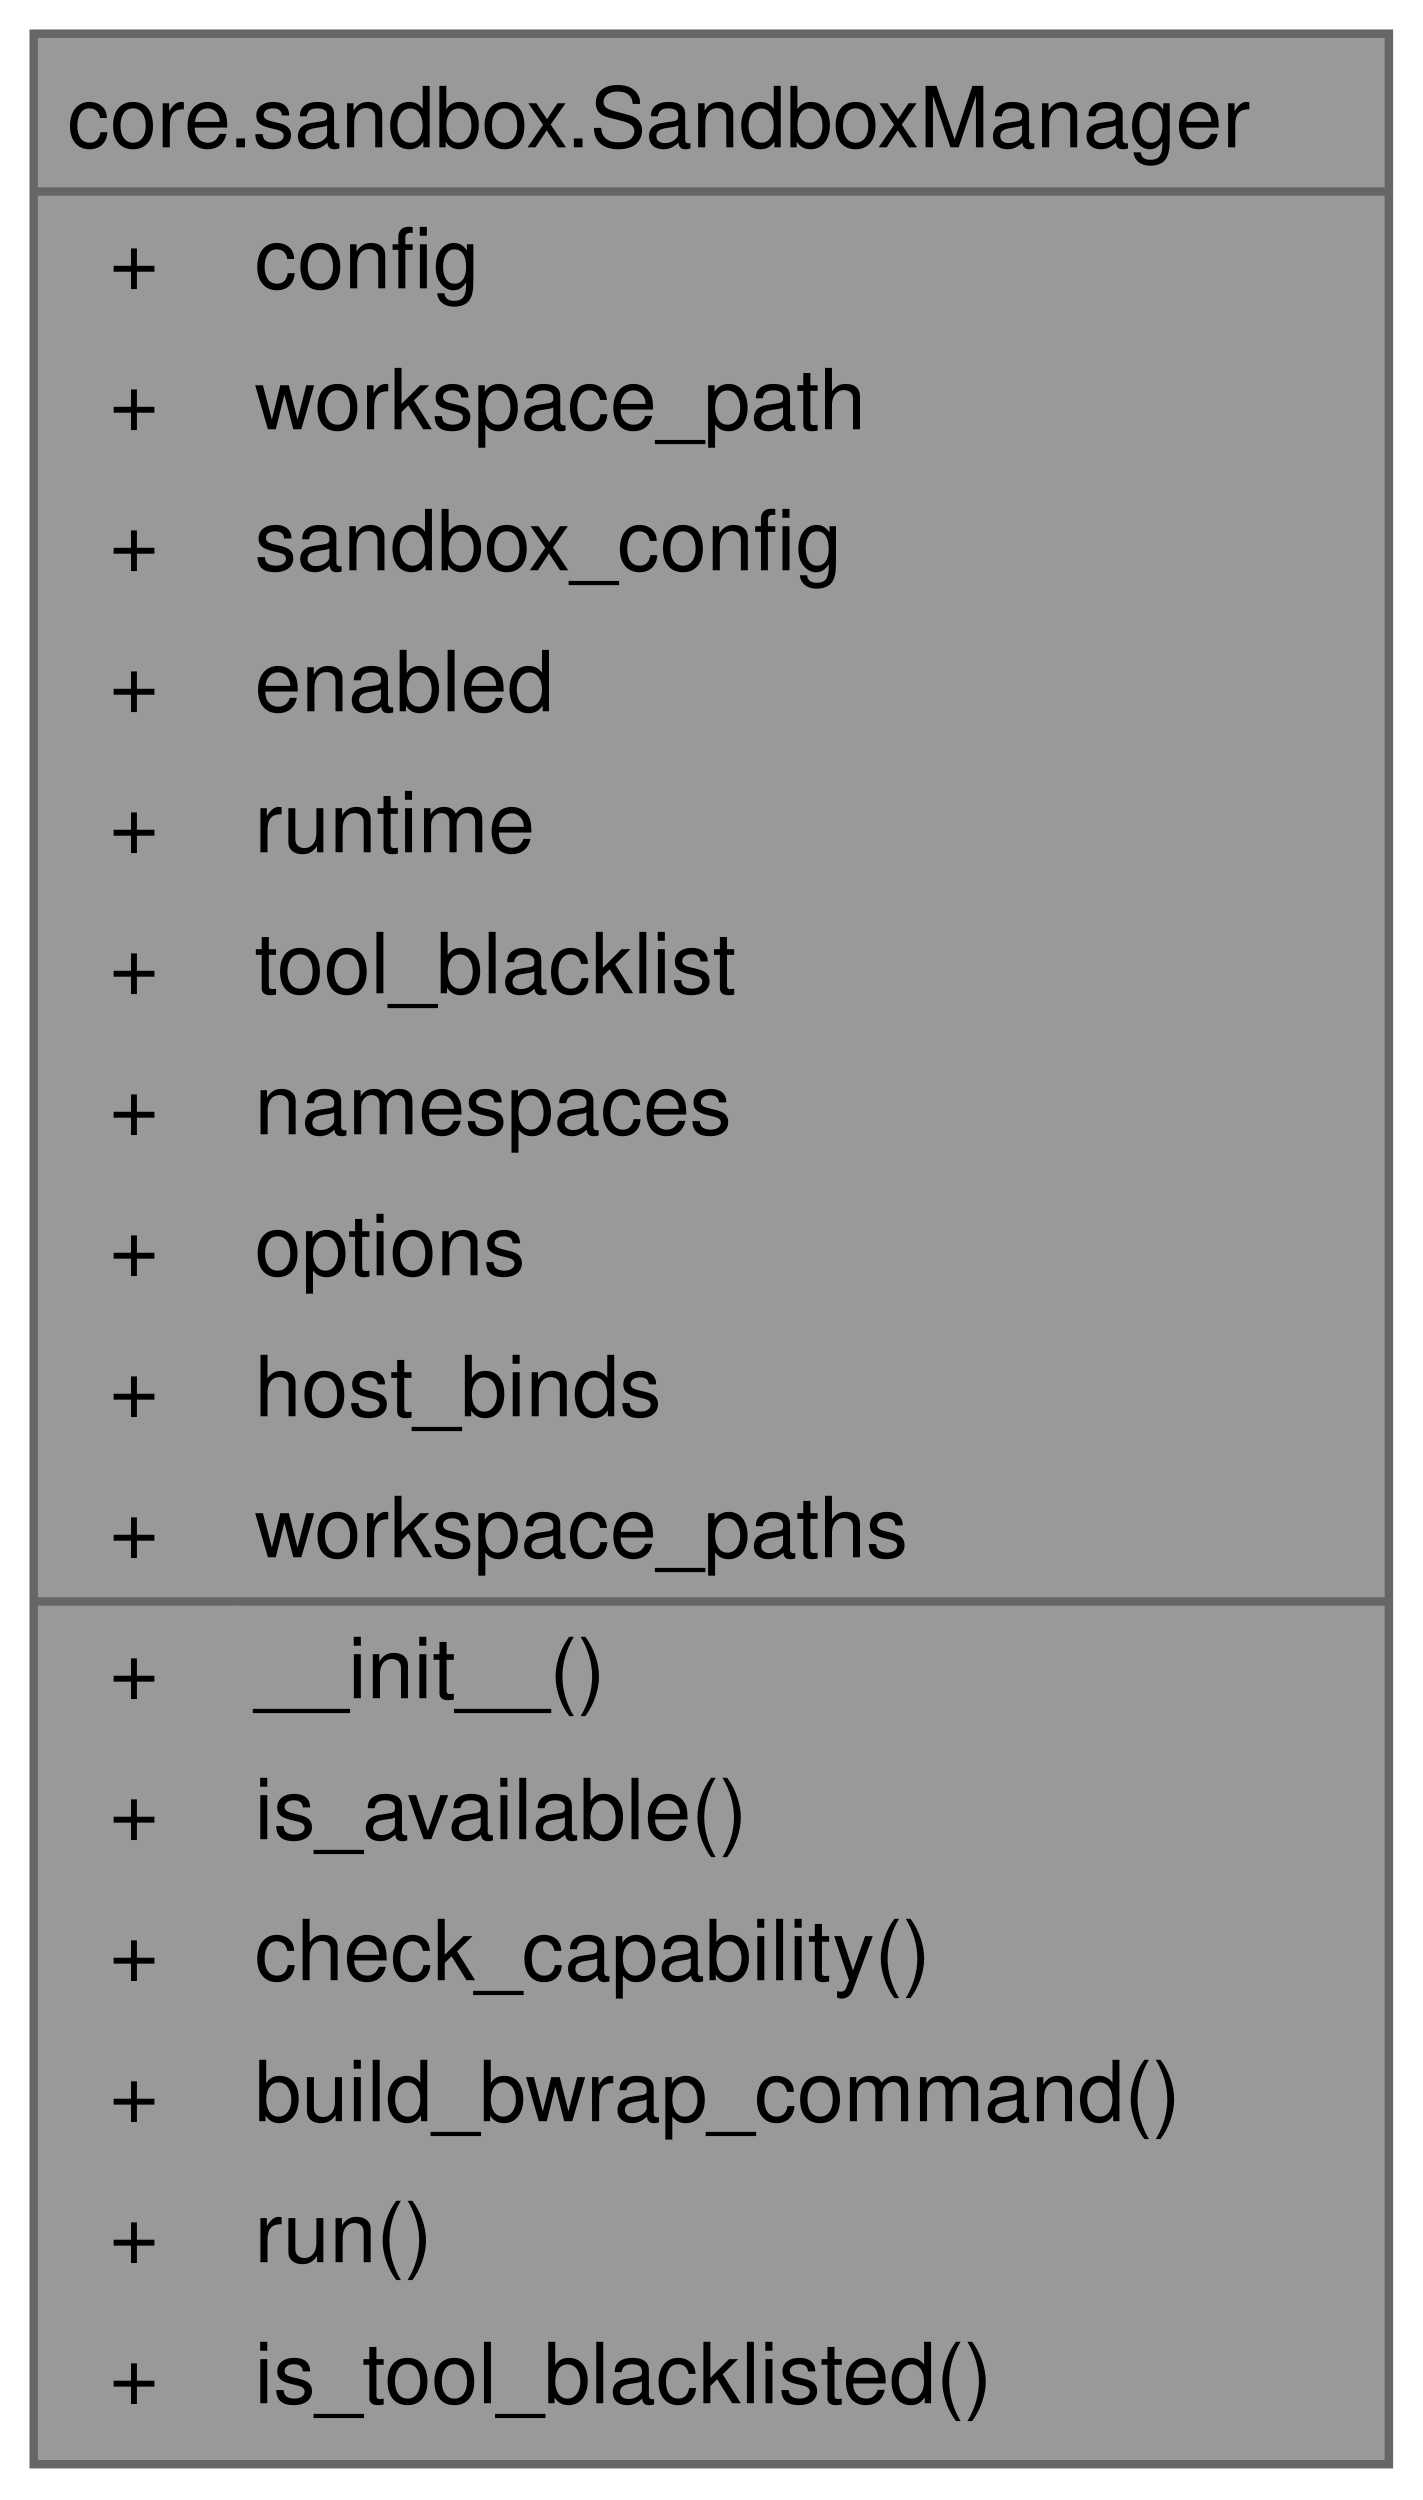
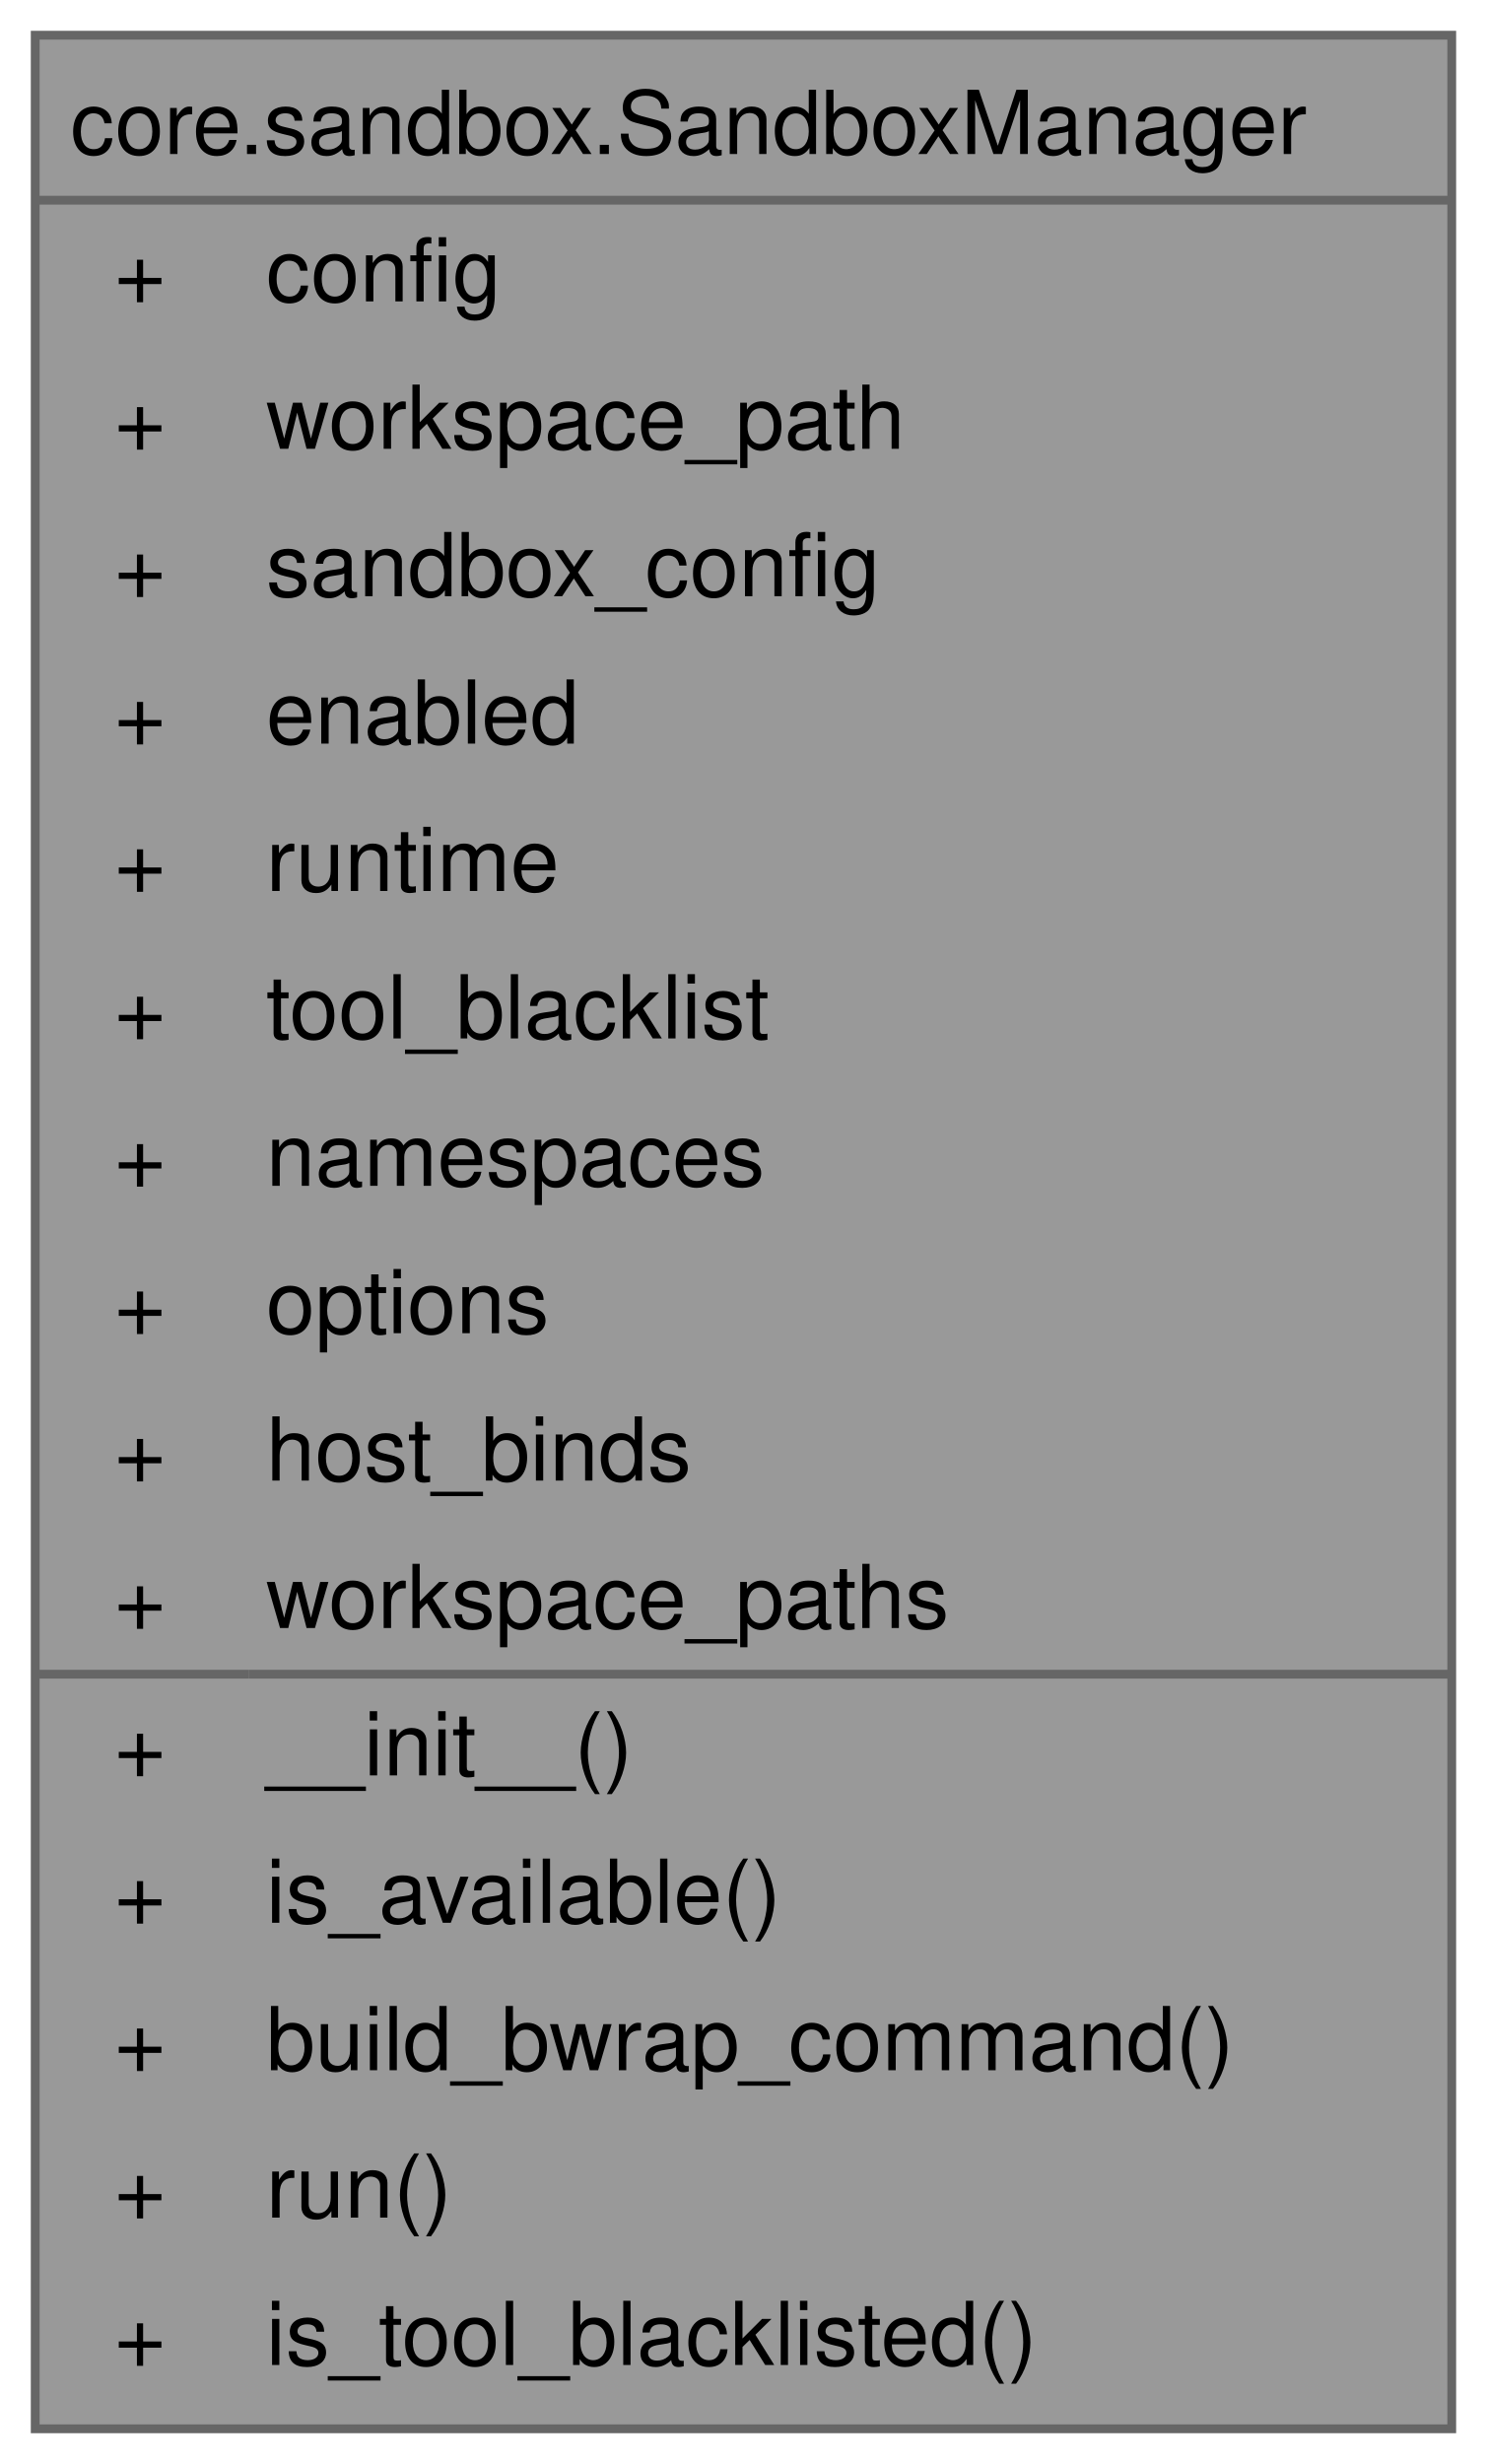
- <svg xmlns="http://www.w3.org/2000/svg" xmlns:xlink="http://www.w3.org/1999/xlink" width="169pt" height="297pt" viewBox="0.00 0.00 169.00 297.00">
-   <g id="graph0" class="graph" transform="scale(1 1) rotate(0) translate(4 292.75)">
+ <svg xmlns="http://www.w3.org/2000/svg" xmlns:xlink="http://www.w3.org/1999/xlink" width="169pt" height="280pt" viewBox="0.00 0.00 169.00 280.00">
+   <g id="graph0" class="graph" transform="scale(1 1) rotate(0) translate(4 276)">
    <g id="Node000001" class="node">
      <g id="a_Node000001">
        <a xlink:title=" ">
-           <polygon fill="#999999" stroke="none" points="161,-288.75 0,-288.75 0,0 161,0 161,-288.75" />
-           <text xml:space="preserve" text-anchor="start" x="4" y="-275.25" font-family="Helvetica,sans-Serif" font-size="10.00">core.sandbox.SandboxManager</text>
-           <text xml:space="preserve" text-anchor="start" x="9" y="-258.5" font-family="Helvetica,sans-Serif" font-size="10.00">+</text>
-           <text xml:space="preserve" text-anchor="start" x="26.25" y="-258.5" font-family="Helvetica,sans-Serif" font-size="10.00">config</text>
+           <polygon fill="#999999" stroke="none" points="161,-272 0,-272 0,0 161,0 161,-272" />
+           <text xml:space="preserve" text-anchor="start" x="4" y="-258.5" font-family="Helvetica,sans-Serif" font-size="10.00">core.sandbox.SandboxManager</text>
          <text xml:space="preserve" text-anchor="start" x="9" y="-241.75" font-family="Helvetica,sans-Serif" font-size="10.00">+</text>
-           <text xml:space="preserve" text-anchor="start" x="26.25" y="-241.75" font-family="Helvetica,sans-Serif" font-size="10.00">workspace_path</text>
+           <text xml:space="preserve" text-anchor="start" x="26.25" y="-241.75" font-family="Helvetica,sans-Serif" font-size="10.00">config</text>
          <text xml:space="preserve" text-anchor="start" x="9" y="-225" font-family="Helvetica,sans-Serif" font-size="10.00">+</text>
-           <text xml:space="preserve" text-anchor="start" x="26.25" y="-225" font-family="Helvetica,sans-Serif" font-size="10.00">sandbox_config</text>
+           <text xml:space="preserve" text-anchor="start" x="26.25" y="-225" font-family="Helvetica,sans-Serif" font-size="10.00">workspace_path</text>
          <text xml:space="preserve" text-anchor="start" x="9" y="-208.25" font-family="Helvetica,sans-Serif" font-size="10.00">+</text>
-           <text xml:space="preserve" text-anchor="start" x="26.25" y="-208.25" font-family="Helvetica,sans-Serif" font-size="10.00">enabled</text>
+           <text xml:space="preserve" text-anchor="start" x="26.25" y="-208.25" font-family="Helvetica,sans-Serif" font-size="10.00">sandbox_config</text>
          <text xml:space="preserve" text-anchor="start" x="9" y="-191.5" font-family="Helvetica,sans-Serif" font-size="10.00">+</text>
-           <text xml:space="preserve" text-anchor="start" x="26.25" y="-191.5" font-family="Helvetica,sans-Serif" font-size="10.00">runtime</text>
+           <text xml:space="preserve" text-anchor="start" x="26.25" y="-191.5" font-family="Helvetica,sans-Serif" font-size="10.00">enabled</text>
          <text xml:space="preserve" text-anchor="start" x="9" y="-174.75" font-family="Helvetica,sans-Serif" font-size="10.00">+</text>
-           <text xml:space="preserve" text-anchor="start" x="26.25" y="-174.75" font-family="Helvetica,sans-Serif" font-size="10.00">tool_blacklist</text>
+           <text xml:space="preserve" text-anchor="start" x="26.25" y="-174.75" font-family="Helvetica,sans-Serif" font-size="10.00">runtime</text>
          <text xml:space="preserve" text-anchor="start" x="9" y="-158" font-family="Helvetica,sans-Serif" font-size="10.00">+</text>
-           <text xml:space="preserve" text-anchor="start" x="26.25" y="-158" font-family="Helvetica,sans-Serif" font-size="10.00">namespaces</text>
+           <text xml:space="preserve" text-anchor="start" x="26.25" y="-158" font-family="Helvetica,sans-Serif" font-size="10.00">tool_blacklist</text>
          <text xml:space="preserve" text-anchor="start" x="9" y="-141.25" font-family="Helvetica,sans-Serif" font-size="10.00">+</text>
-           <text xml:space="preserve" text-anchor="start" x="26.25" y="-141.25" font-family="Helvetica,sans-Serif" font-size="10.00">options</text>
+           <text xml:space="preserve" text-anchor="start" x="26.25" y="-141.25" font-family="Helvetica,sans-Serif" font-size="10.00">namespaces</text>
          <text xml:space="preserve" text-anchor="start" x="9" y="-124.5" font-family="Helvetica,sans-Serif" font-size="10.00">+</text>
-           <text xml:space="preserve" text-anchor="start" x="26.25" y="-124.5" font-family="Helvetica,sans-Serif" font-size="10.00">host_binds</text>
+           <text xml:space="preserve" text-anchor="start" x="26.25" y="-124.5" font-family="Helvetica,sans-Serif" font-size="10.00">options</text>
          <text xml:space="preserve" text-anchor="start" x="9" y="-107.75" font-family="Helvetica,sans-Serif" font-size="10.00">+</text>
-           <text xml:space="preserve" text-anchor="start" x="26.25" y="-107.75" font-family="Helvetica,sans-Serif" font-size="10.00">workspace_paths</text>
+           <text xml:space="preserve" text-anchor="start" x="26.25" y="-107.75" font-family="Helvetica,sans-Serif" font-size="10.00">host_binds</text>
          <text xml:space="preserve" text-anchor="start" x="9" y="-91" font-family="Helvetica,sans-Serif" font-size="10.00">+</text>
-           <text xml:space="preserve" text-anchor="start" x="26.25" y="-91" font-family="Helvetica,sans-Serif" font-size="10.00">__init__()</text>
+           <text xml:space="preserve" text-anchor="start" x="26.25" y="-91" font-family="Helvetica,sans-Serif" font-size="10.00">workspace_paths</text>
          <text xml:space="preserve" text-anchor="start" x="9" y="-74.25" font-family="Helvetica,sans-Serif" font-size="10.00">+</text>
-           <text xml:space="preserve" text-anchor="start" x="26.25" y="-74.25" font-family="Helvetica,sans-Serif" font-size="10.00">is_available()</text>
+           <text xml:space="preserve" text-anchor="start" x="26.25" y="-74.25" font-family="Helvetica,sans-Serif" font-size="10.00">__init__()</text>
          <text xml:space="preserve" text-anchor="start" x="9" y="-57.5" font-family="Helvetica,sans-Serif" font-size="10.00">+</text>
-           <text xml:space="preserve" text-anchor="start" x="26.25" y="-57.5" font-family="Helvetica,sans-Serif" font-size="10.00">check_capability()</text>
+           <text xml:space="preserve" text-anchor="start" x="26.25" y="-57.5" font-family="Helvetica,sans-Serif" font-size="10.00">is_available()</text>
          <text xml:space="preserve" text-anchor="start" x="9" y="-40.75" font-family="Helvetica,sans-Serif" font-size="10.00">+</text>
          <text xml:space="preserve" text-anchor="start" x="26.25" y="-40.75" font-family="Helvetica,sans-Serif" font-size="10.00">build_bwrap_command()</text>
          <text xml:space="preserve" text-anchor="start" x="9" y="-24" font-family="Helvetica,sans-Serif" font-size="10.00">+</text>
          <text xml:space="preserve" text-anchor="start" x="26.25" y="-24" font-family="Helvetica,sans-Serif" font-size="10.00">run()</text>
          <text xml:space="preserve" text-anchor="start" x="9" y="-7.25" font-family="Helvetica,sans-Serif" font-size="10.00">+</text>
          <text xml:space="preserve" text-anchor="start" x="26.25" y="-7.25" font-family="Helvetica,sans-Serif" font-size="10.00">is_tool_blacklisted()</text>
-           <polygon fill="#666666" stroke="#666666" points="0,-270 0,-270 161,-270 161,-270 0,-270" />
-           <polygon fill="#666666" stroke="#666666" points="0,-102.5 0,-102.5 24.25,-102.5 24.25,-102.5 0,-102.5" />
-           <polygon fill="#666666" stroke="#666666" points="24.25,-102.5 24.25,-102.5 161,-102.5 161,-102.5 24.25,-102.5" />
-           <polygon fill="none" stroke="#666666" points="0,0 0,-288.75 161,-288.75 161,0 0,0" />
+           <polygon fill="#666666" stroke="#666666" points="0,-253.25 0,-253.25 161,-253.25 161,-253.25 0,-253.25" />
+           <polygon fill="#666666" stroke="#666666" points="0,-85.75 0,-85.75 24.25,-85.75 24.25,-85.75 0,-85.75" />
+           <polygon fill="#666666" stroke="#666666" points="24.25,-85.75 24.25,-85.75 161,-85.75 161,-85.75 24.25,-85.75" />
+           <polygon fill="none" stroke="#666666" points="0,0 0,-272 161,-272 161,0 0,0" />
        </a>
      </g>
    </g>
  </g>
</svg>
